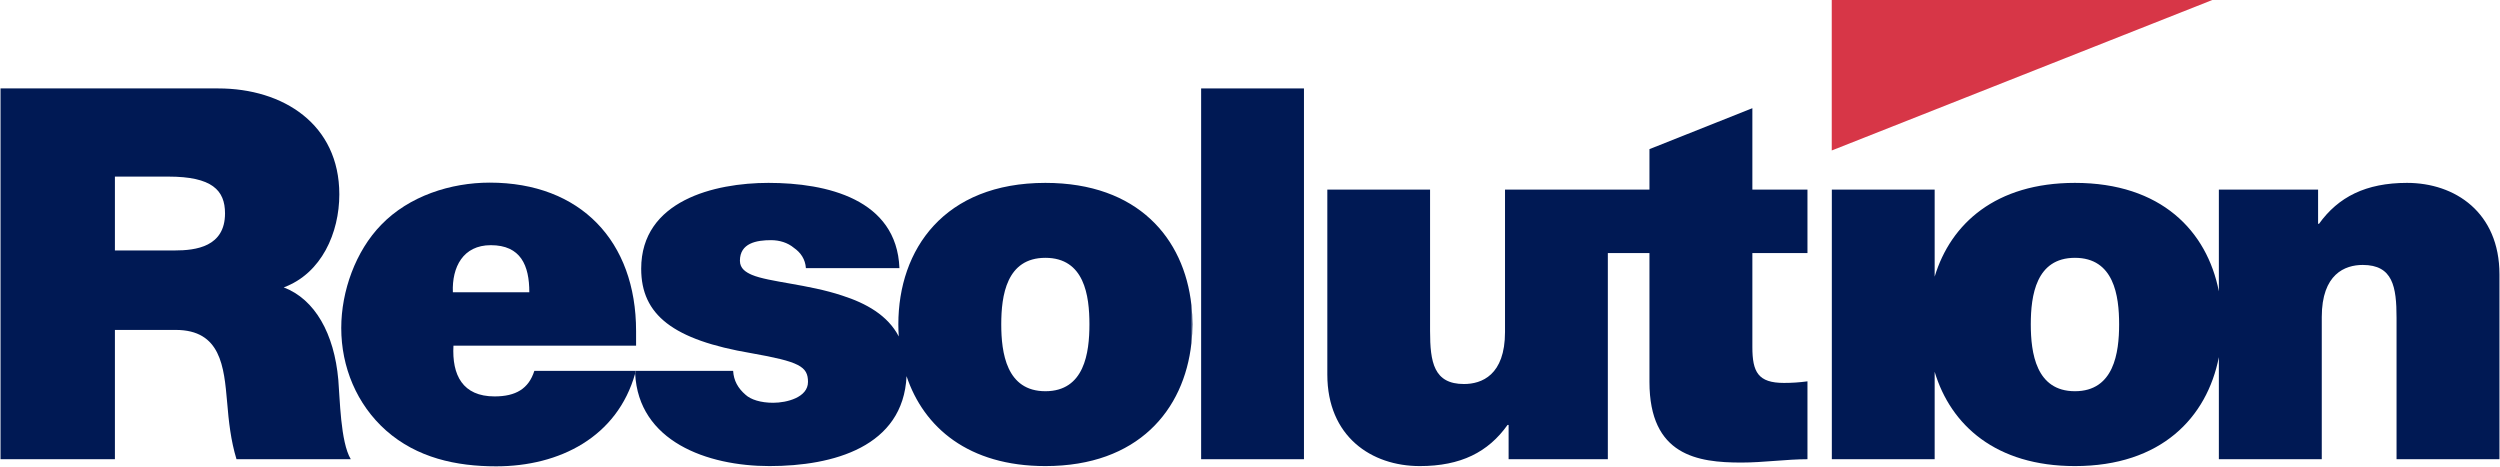
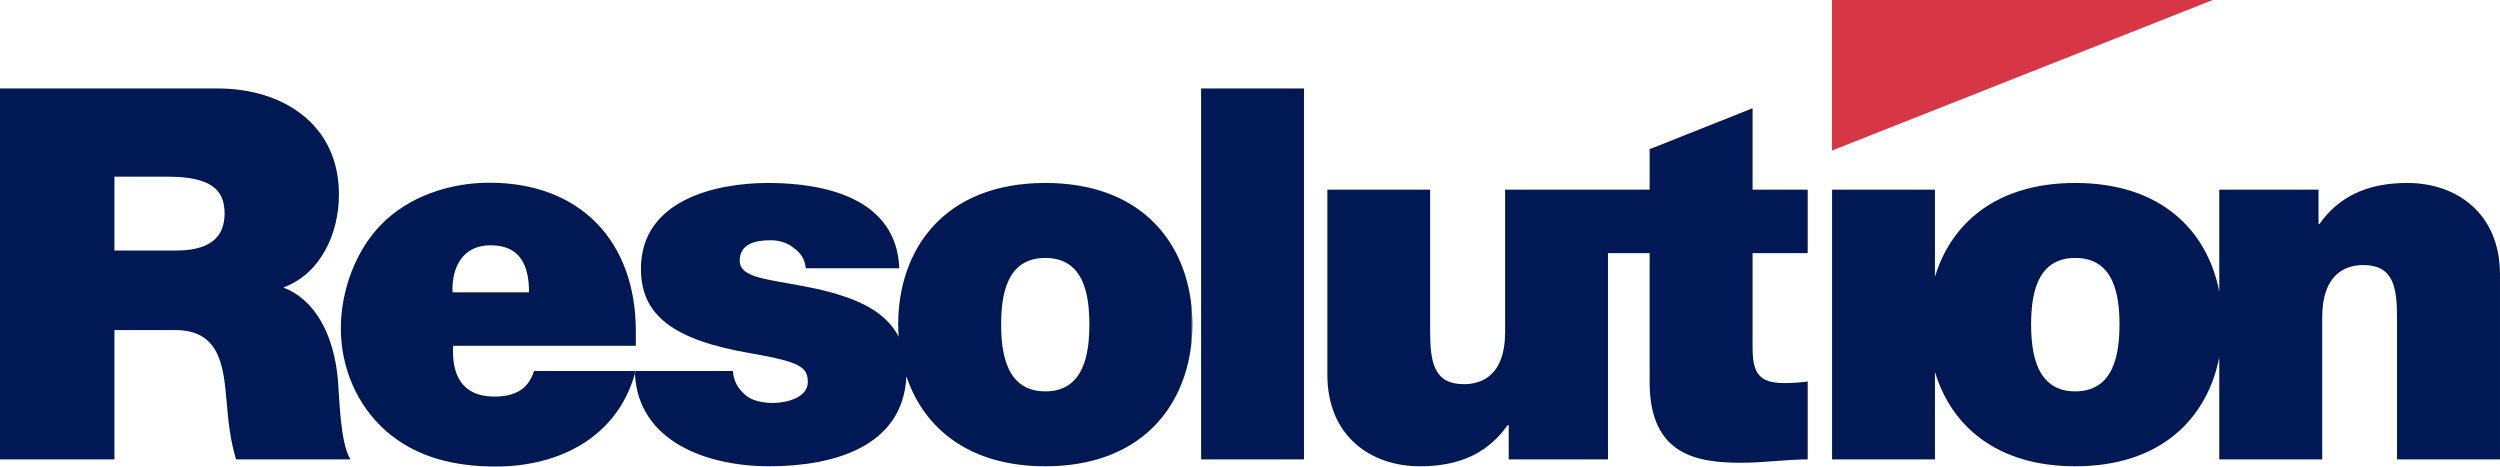
- <svg xmlns="http://www.w3.org/2000/svg" version="1.0" width="1024" height="191" viewBox="0 0 37.304 6.961" id="svg3434">
+ <svg xmlns="http://www.w3.org/2000/svg" version="1.0" viewBox="0 0 37.304 6.961" id="svg3434">
  <defs id="defs3436" />
  <g transform="translate(-500.8925,-637.8012)" id="layer1">
    <path d="M 79.275,425.72 L 83.703,425.72 L 83.703,426.948 L 79.275,426.948 L 79.275,425.72 z " transform="matrix(0,-1.25,-1.25,0,1052.5,743.75)" style="fill:#001954;fill-opacity:1;fill-rule:nonzero;stroke:none" id="path5979" />
    <path d="M 81.115,427.064 L 80.661,427.064 C 80.734,427.056 80.81,427.052 80.886,427.052 C 80.964,427.052 81.04,427.056 81.115,427.064" transform="matrix(0,-1.25,-1.25,0,1052.5,743.75)" style="fill:#001954;fill-opacity:1;fill-rule:nonzero;stroke:none" id="path5981" />
    <path d="M 81.737,419.707 L 82.495,419.707 L 82.495,420.365 L 83.467,420.365 L 82.978,421.594 L 82.495,421.594 L 82.495,423.319 L 80.794,423.319 C 80.278,423.319 80.173,423.598 80.173,423.809 C 80.173,424.169 80.432,424.214 80.807,424.214 L 82.495,424.214 L 82.495,425.441 L 80.286,425.441 C 79.546,425.441 79.193,424.914 79.193,424.337 C 79.193,423.847 79.36,423.519 79.684,423.289 L 79.684,423.276 L 79.275,423.276 L 79.275,422.091 L 81.737,422.091 L 81.737,421.594 L 80.198,421.594 C 79.317,421.594 79.235,421.017 79.235,420.496 C 79.235,420.234 79.275,419.955 79.275,419.707 L 80.205,419.707 C 80.192,419.802 80.186,419.894 80.186,419.987 C 80.186,420.297 80.316,420.365 80.614,420.365 L 81.737,420.365 L 81.737,419.707" transform="matrix(0,-1.25,-1.25,0,1052.5,743.75)" style="fill:#001954;fill-opacity:1;fill-rule:nonzero;stroke:none" id="path5983" />
    <path d="M 84.759,419.417 L 82.962,419.417 L 84.759,414.872 L 84.759,419.417" transform="matrix(0,-1.25,-1.25,0,1052.5,743.75)" style="fill:#d73647;fill-opacity:1;fill-rule:nonzero;stroke:none" id="path5985" />
    <path d="M 80.33,433.709 C 80.319,433.709 80.311,433.708 80.299,433.707 C 80.311,433.705 80.319,433.702 80.33,433.699 L 80.33,433.709" transform="matrix(0,-1.25,-1.25,0,1052.5,743.75)" style="fill:#001954;fill-opacity:1;fill-rule:nonzero;stroke:none" id="path5987" />
    <path d="M 81.768,439.206 L 81.768,439.92 L 82.65,439.92 L 82.65,439.281 C 82.65,438.76 82.487,438.605 82.211,438.605 C 81.812,438.605 81.768,438.952 81.768,439.206 z M 80.223,437.252 C 80.775,437.301 81.185,437.531 81.327,437.904 C 81.494,437.451 81.981,437.24 82.438,437.24 C 83.275,437.24 83.703,437.91 83.703,438.686 L 83.703,441.286 L 79.275,441.286 L 79.275,439.92 L 80.819,439.92 L 80.819,439.194 C 80.819,438.654 80.378,438.617 79.958,438.58 C 79.726,438.561 79.498,438.536 79.275,438.468 L 79.275,437.103 C 79.48,437.227 80.006,437.233 80.223,437.252" transform="matrix(0,-1.25,-1.25,0,1052.5,743.75)" style="fill:#001954;fill-opacity:1;fill-rule:nonzero;stroke:none" id="path5989" />
    <path d="M 81.269,435.884 C 81.57,435.896 81.831,435.762 81.831,435.431 C 81.831,435.073 81.589,434.971 81.269,434.971 L 81.269,435.884 z M 80.806,433.696 C 81.877,433.696 82.578,434.358 82.578,435.444 C 82.578,435.909 82.419,436.407 82.074,436.74 C 81.761,437.045 81.283,437.217 80.842,437.217 C 80.377,437.217 79.93,437.033 79.618,436.682 C 79.291,436.312 79.19,435.845 79.19,435.367 C 79.19,434.61 79.54,433.92 80.299,433.707 C 80.311,433.708 80.319,433.709 80.33,433.709 L 80.33,434.911 C 80.116,434.979 80.025,435.133 80.025,435.386 C 80.025,435.768 80.28,435.896 80.631,435.877 L 80.631,433.696 L 80.806,433.696" transform="matrix(0,-1.25,-1.25,0,1052.5,743.75)" style="fill:#001954;fill-opacity:1;fill-rule:nonzero;stroke:none" id="path5991" />
    <path d="M 80.087,428.808 C 80.087,429.273 80.545,429.335 80.886,429.335 C 81.229,429.335 81.68,429.273 81.68,428.808 C 81.68,428.342 81.229,428.282 80.886,428.282 C 80.545,428.282 80.087,428.342 80.087,428.808 z M 82.575,428.808 C 82.575,430.017 81.781,430.564 80.886,430.564 C 80.838,430.564 80.787,430.562 80.741,430.559 C 80.995,430.691 81.138,430.951 81.229,431.234 C 81.365,431.643 81.39,432.109 81.477,432.314 C 81.507,432.382 81.55,432.456 81.645,432.456 C 81.856,432.456 81.891,432.258 81.891,432.084 C 81.891,431.985 81.862,431.886 81.799,431.811 C 81.743,431.73 81.663,431.675 81.557,431.668 L 81.557,430.551 C 82.382,430.583 82.575,431.42 82.575,432.115 C 82.575,432.76 82.363,433.635 81.55,433.635 C 80.999,433.635 80.7,433.256 80.541,432.319 C 80.44,431.749 80.384,431.643 80.198,431.643 C 80.012,431.643 79.949,431.898 79.949,432.059 C 79.949,432.208 79.987,432.326 80.044,432.388 C 80.123,432.48 80.214,432.53 80.33,432.537 L 80.33,433.699 C 80.319,433.702 80.311,433.705 80.299,433.707 C 79.489,433.668 79.193,432.849 79.193,432.103 C 79.193,431.339 79.424,430.505 80.267,430.466 C 79.654,430.261 79.193,429.726 79.193,428.808 C 79.193,427.702 79.862,427.151 80.661,427.064 L 81.115,427.064 C 81.912,427.151 82.575,427.702 82.575,428.808" transform="matrix(0,-1.25,-1.25,0,1052.5,743.75)" style="fill:#001954;fill-opacity:1;fill-rule:nonzero;stroke:none" id="path5993" />
    <path d="M 80.087,416.513 C 80.087,416.978 80.545,417.04 80.886,417.04 C 81.229,417.04 81.68,416.978 81.68,416.513 C 81.68,416.047 81.229,415.985 80.886,415.985 C 80.545,415.985 80.087,416.047 80.087,416.513 z M 82.575,412.547 C 82.575,413.038 82.407,413.368 82.086,413.598 L 82.086,413.609 L 82.495,413.609 L 82.495,414.794 L 81.28,414.794 C 82.001,414.936 82.575,415.483 82.575,416.513 C 82.575,417.457 82.09,417.996 81.455,418.188 L 82.495,418.188 L 82.495,419.416 L 79.275,419.416 L 79.275,418.188 L 80.319,418.188 C 79.681,417.996 79.193,417.457 79.193,416.513 C 79.193,415.483 79.772,414.936 80.494,414.794 L 79.275,414.794 L 79.275,413.565 L 80.973,413.565 C 81.488,413.565 81.595,413.287 81.595,413.076 C 81.595,412.716 81.335,412.672 80.962,412.672 L 79.275,412.672 L 79.275,411.443 L 81.482,411.443 C 82.221,411.443 82.575,411.972 82.575,412.547" transform="matrix(0,-1.25,-1.25,0,1052.5,743.75)" style="fill:#001954;fill-opacity:1;fill-rule:nonzero;stroke:none" id="path5995" />
  </g>
</svg>
